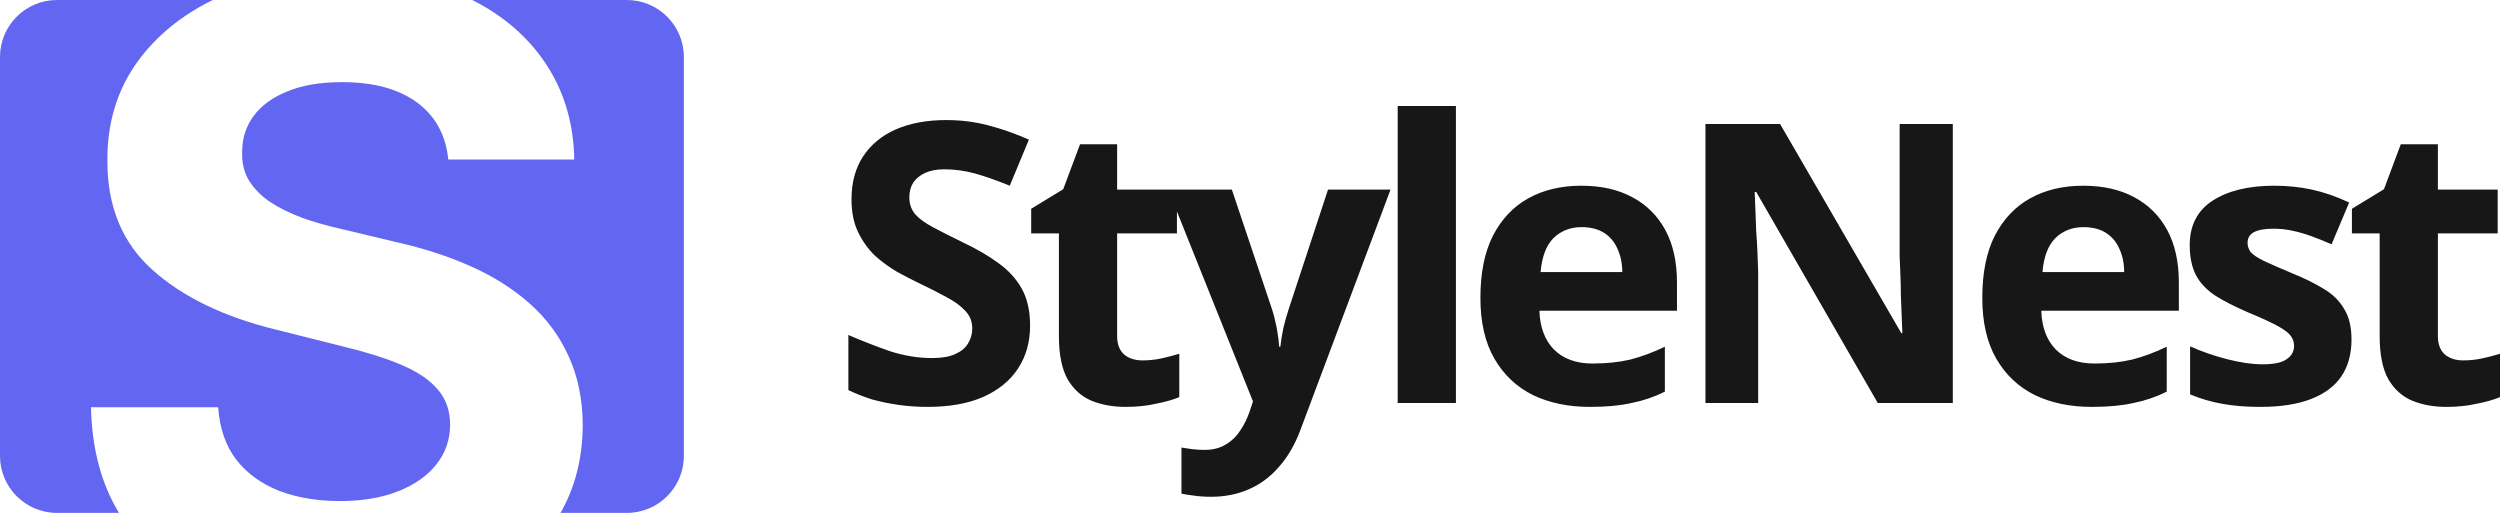
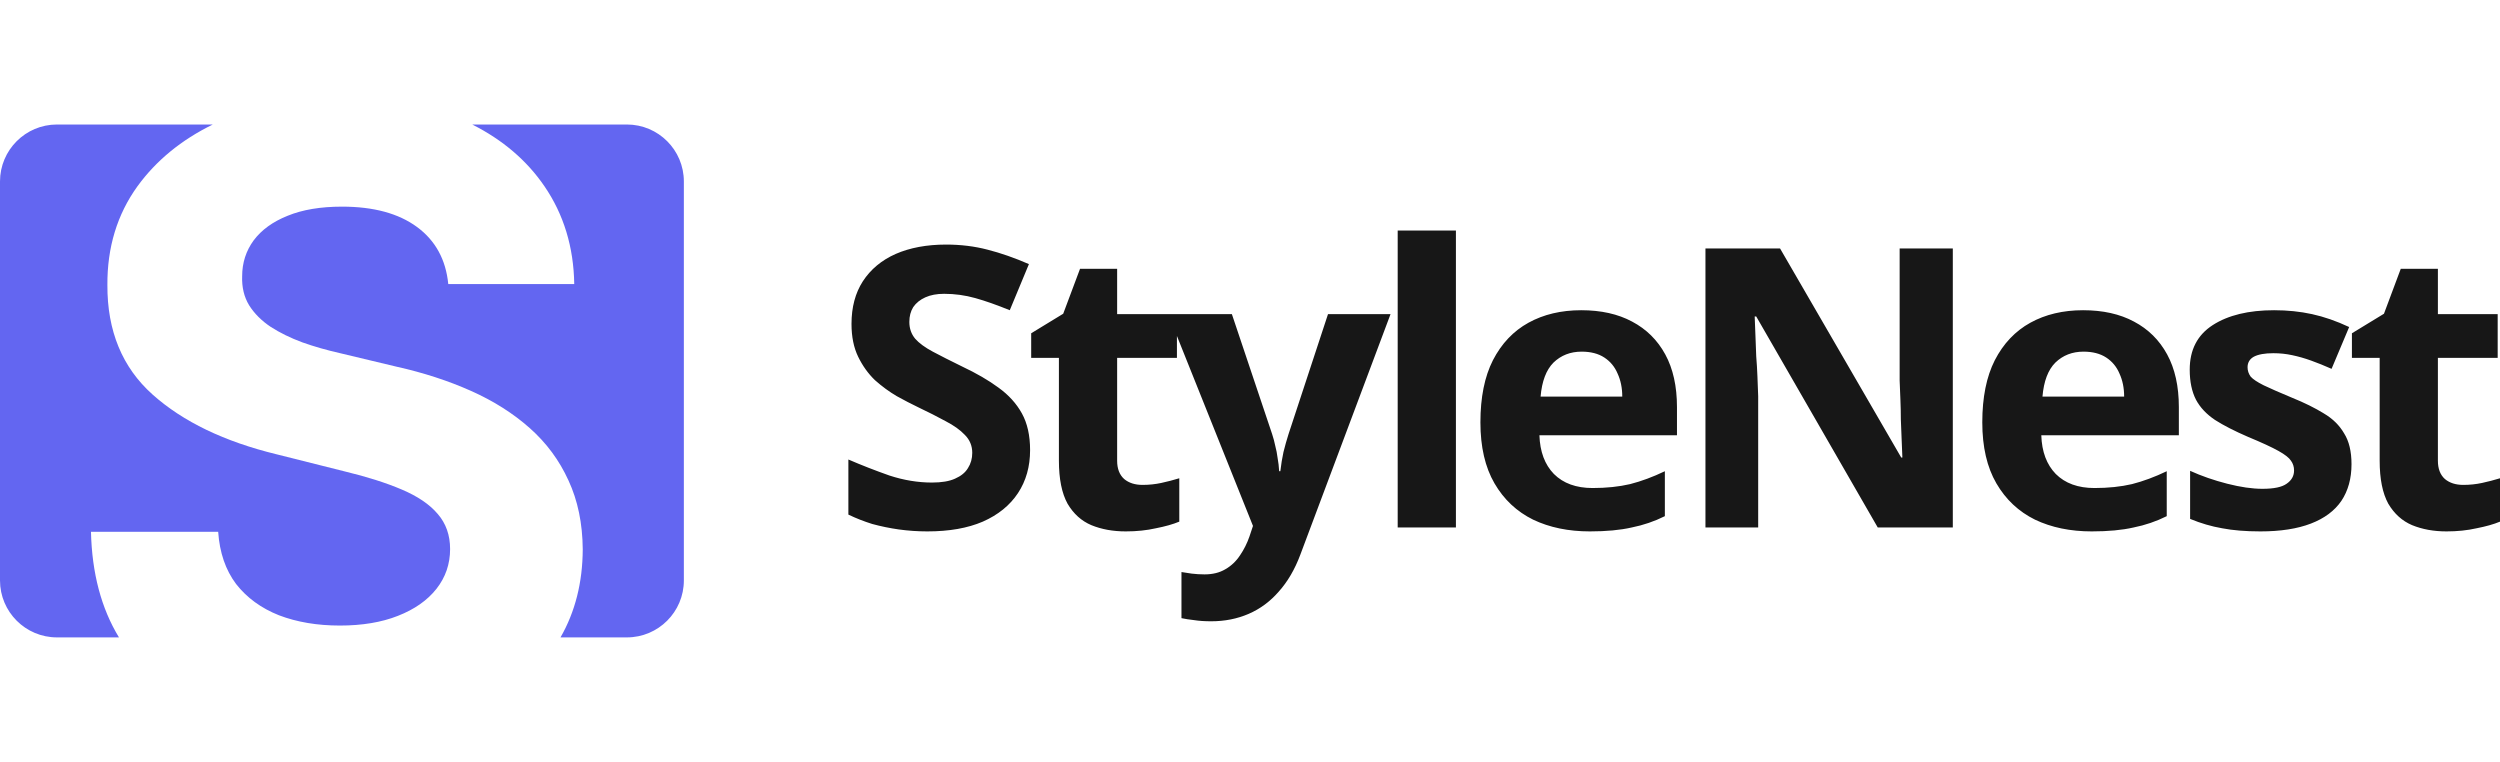
- <svg xmlns="http://www.w3.org/2000/svg" fill="none" viewBox="2 5.5 102.36 21">
+ <svg xmlns="http://www.w3.org/2000/svg" width="105" height="32" fill="none" viewBox="2 5.5 102.36 21">
  <path d="M44.176 18.832C44.176 19.504 44.011 20.091 43.68 20.592C43.349 21.093 42.869 21.483 42.24 21.76C41.621 22.027 40.864 22.16 39.968 22.16C39.573 22.16 39.184 22.133 38.8 22.08C38.427 22.027 38.064 21.952 37.712 21.856C37.371 21.749 37.045 21.621 36.736 21.472V19.216C37.28 19.451 37.84 19.669 38.416 19.872C39.003 20.064 39.584 20.16 40.16 20.16C40.555 20.16 40.869 20.107 41.104 20C41.349 19.893 41.525 19.749 41.632 19.568C41.749 19.387 41.808 19.179 41.808 18.944C41.808 18.656 41.707 18.411 41.504 18.208C41.312 18.005 41.051 17.819 40.72 17.648C40.389 17.467 40.011 17.275 39.584 17.072C39.317 16.944 39.029 16.795 38.72 16.624C38.411 16.443 38.112 16.224 37.824 15.968C37.547 15.701 37.317 15.381 37.136 15.008C36.955 14.635 36.864 14.187 36.864 13.664C36.864 12.981 37.019 12.4 37.328 11.92C37.648 11.429 38.096 11.056 38.672 10.8C39.259 10.544 39.947 10.416 40.736 10.416C41.333 10.416 41.899 10.485 42.432 10.624C42.976 10.763 43.541 10.96 44.128 11.216L43.344 13.104C42.821 12.891 42.352 12.725 41.936 12.608C41.52 12.491 41.093 12.432 40.656 12.432C40.357 12.432 40.101 12.48 39.888 12.576C39.675 12.672 39.509 12.805 39.392 12.976C39.285 13.147 39.232 13.349 39.232 13.584C39.232 13.851 39.312 14.08 39.472 14.272C39.632 14.453 39.872 14.629 40.192 14.8C40.512 14.971 40.912 15.173 41.392 15.408C41.979 15.685 42.475 15.973 42.88 16.272C43.296 16.571 43.616 16.923 43.84 17.328C44.064 17.733 44.176 18.235 44.176 18.832ZM48.781 20.256C49.047 20.256 49.303 20.229 49.548 20.176C49.794 20.123 50.039 20.059 50.285 19.984V21.76C50.029 21.867 49.709 21.957 49.325 22.032C48.951 22.117 48.541 22.16 48.093 22.16C47.57 22.16 47.1 22.075 46.684 21.904C46.279 21.733 45.954 21.44 45.709 21.024C45.474 20.597 45.356 20.011 45.356 19.264V15.056H44.221V14.048L45.532 13.248L46.221 11.408H47.74V13.264H50.188V15.056H47.74V19.264C47.74 19.595 47.837 19.845 48.029 20.016C48.221 20.176 48.471 20.256 48.781 20.256ZM49.83 13.264H52.438L54.086 18.176C54.139 18.336 54.182 18.496 54.214 18.656C54.257 18.816 54.289 18.981 54.31 19.152C54.342 19.323 54.363 19.504 54.374 19.696H54.422C54.454 19.419 54.497 19.157 54.55 18.912C54.614 18.656 54.683 18.411 54.758 18.176L56.374 13.264H58.934L55.238 23.12C55.014 23.717 54.721 24.219 54.358 24.624C54.006 25.029 53.595 25.333 53.126 25.536C52.657 25.739 52.145 25.84 51.59 25.84C51.323 25.84 51.089 25.824 50.886 25.792C50.694 25.771 50.523 25.744 50.374 25.712V23.824C50.491 23.845 50.63 23.867 50.79 23.888C50.961 23.909 51.137 23.92 51.318 23.92C51.649 23.92 51.931 23.851 52.166 23.712C52.411 23.573 52.614 23.381 52.774 23.136C52.934 22.901 53.062 22.645 53.158 22.368L53.302 21.936L49.83 13.264ZM61.611 22H59.227V9.84H61.611V22ZM66.742 13.104C67.553 13.104 68.246 13.259 68.822 13.568C69.409 13.877 69.862 14.325 70.182 14.912C70.502 15.499 70.662 16.219 70.662 17.072V18.224H65.03C65.052 18.896 65.249 19.424 65.622 19.808C66.006 20.192 66.534 20.384 67.206 20.384C67.772 20.384 68.284 20.331 68.742 20.224C69.201 20.107 69.676 19.931 70.166 19.696V21.536C69.74 21.749 69.286 21.904 68.806 22C68.337 22.107 67.766 22.16 67.094 22.16C66.22 22.16 65.446 22 64.774 21.68C64.102 21.349 63.574 20.853 63.19 20.192C62.806 19.531 62.614 18.699 62.614 17.696C62.614 16.672 62.785 15.824 63.126 15.152C63.478 14.469 63.964 13.957 64.582 13.616C65.201 13.275 65.921 13.104 66.742 13.104ZM66.758 14.8C66.3 14.8 65.916 14.949 65.606 15.248C65.308 15.547 65.132 16.011 65.078 16.64H68.422C68.422 16.288 68.358 15.973 68.23 15.696C68.113 15.419 67.932 15.2 67.686 15.04C67.441 14.88 67.132 14.8 66.758 14.8ZM81.956 22H78.883L73.907 13.36H73.844C73.854 13.627 73.865 13.899 73.876 14.176C73.886 14.443 73.897 14.715 73.907 14.992C73.929 15.259 73.945 15.531 73.956 15.808C73.966 16.075 73.977 16.347 73.987 16.624V22H71.828V10.576H74.883L79.844 19.136H79.891C79.881 18.869 79.87 18.608 79.859 18.352C79.849 18.085 79.838 17.824 79.828 17.568C79.828 17.301 79.822 17.04 79.811 16.784C79.801 16.517 79.79 16.251 79.779 15.984V10.576H81.956V22ZM87.291 13.104C88.102 13.104 88.795 13.259 89.371 13.568C89.958 13.877 90.411 14.325 90.731 14.912C91.051 15.499 91.211 16.219 91.211 17.072V18.224H85.579C85.6 18.896 85.798 19.424 86.171 19.808C86.555 20.192 87.083 20.384 87.755 20.384C88.32 20.384 88.832 20.331 89.291 20.224C89.75 20.107 90.225 19.931 90.715 19.696V21.536C90.288 21.749 89.835 21.904 89.355 22C88.886 22.107 88.315 22.16 87.643 22.16C86.769 22.16 85.995 22 85.323 21.68C84.651 21.349 84.123 20.853 83.739 20.192C83.355 19.531 83.163 18.699 83.163 17.696C83.163 16.672 83.334 15.824 83.675 15.152C84.027 14.469 84.513 13.957 85.131 13.616C85.75 13.275 86.47 13.104 87.291 13.104ZM87.307 14.8C86.849 14.8 86.465 14.949 86.155 15.248C85.856 15.547 85.68 16.011 85.627 16.64H88.971C88.971 16.288 88.907 15.973 88.779 15.696C88.662 15.419 88.481 15.2 88.235 15.04C87.99 14.88 87.68 14.8 87.307 14.8ZM98.28 19.408C98.28 19.995 98.142 20.496 97.864 20.912C97.587 21.317 97.171 21.627 96.616 21.84C96.062 22.053 95.374 22.16 94.552 22.16C93.944 22.16 93.422 22.117 92.984 22.032C92.547 21.957 92.11 21.829 91.672 21.648V19.68C92.142 19.893 92.648 20.069 93.192 20.208C93.736 20.347 94.216 20.416 94.632 20.416C95.102 20.416 95.432 20.347 95.624 20.208C95.827 20.069 95.928 19.888 95.928 19.664C95.928 19.515 95.886 19.381 95.8 19.264C95.726 19.147 95.555 19.013 95.288 18.864C95.022 18.715 94.606 18.523 94.04 18.288C93.496 18.053 93.048 17.824 92.696 17.6C92.344 17.365 92.083 17.088 91.912 16.768C91.742 16.437 91.656 16.027 91.656 15.536C91.656 14.725 91.971 14.117 92.6 13.712C93.23 13.307 94.067 13.104 95.112 13.104C95.656 13.104 96.174 13.157 96.664 13.264C97.155 13.371 97.662 13.547 98.184 13.792L97.464 15.504C97.176 15.376 96.899 15.264 96.632 15.168C96.366 15.072 96.104 14.997 95.848 14.944C95.603 14.891 95.347 14.864 95.08 14.864C94.728 14.864 94.462 14.912 94.28 15.008C94.11 15.104 94.024 15.248 94.024 15.44C94.024 15.579 94.067 15.707 94.152 15.824C94.248 15.931 94.424 16.048 94.68 16.176C94.947 16.304 95.336 16.475 95.848 16.688C96.35 16.891 96.782 17.104 97.144 17.328C97.507 17.541 97.784 17.813 97.976 18.144C98.179 18.464 98.28 18.885 98.28 19.408ZM102.857 20.256C103.124 20.256 103.38 20.229 103.625 20.176C103.871 20.123 104.116 20.059 104.361 19.984V21.76C104.105 21.867 103.785 21.957 103.401 22.032C103.028 22.117 102.617 22.16 102.169 22.16C101.647 22.16 101.177 22.075 100.761 21.904C100.356 21.733 100.031 21.44 99.785 21.024C99.551 20.597 99.433 20.011 99.433 19.264V15.056H98.297V14.048L99.609 13.248L100.297 11.408H101.817V13.264H104.265V15.056H101.817V19.264C101.817 19.595 101.913 19.845 102.105 20.016C102.297 20.176 102.548 20.256 102.857 20.256Z" fill="#171717" />
  <path fill-rule="evenodd" clip-rule="evenodd" d="M19.074 9.696C19.828 10.251 20.255 11.03 20.354 12.033H25.512C25.488 10.517 25.081 9.182 24.294 8.031C23.573 6.975 22.586 6.131 21.335 5.5L27.667 5.5C28.955 5.5 30 6.545 30 7.833V24.167C30 25.455 28.955 26.5 27.667 26.5H24.949C25.549 25.456 25.853 24.255 25.86 22.896C25.852 21.835 25.657 20.895 25.276 20.074C24.903 19.254 24.377 18.541 23.698 17.937C23.018 17.332 22.215 16.822 21.287 16.408C20.358 15.993 19.339 15.662 18.229 15.414L15.942 14.867C15.387 14.742 14.865 14.593 14.376 14.419C13.887 14.237 13.456 14.026 13.083 13.785C12.71 13.537 12.416 13.242 12.201 12.903C11.994 12.563 11.898 12.165 11.915 11.71C11.915 11.163 12.072 10.674 12.387 10.243C12.71 9.812 13.175 9.477 13.779 9.236C14.384 8.988 15.126 8.863 16.004 8.863C17.297 8.863 18.32 9.141 19.074 9.696ZM6.871 26.5H4.333C3.045 26.5 2 25.455 2 24.167V7.833C2 6.545 3.045 5.5 4.333 5.5L10.713 5.5C9.423 6.131 8.394 6.975 7.627 8.031C6.798 9.182 6.388 10.529 6.397 12.07C6.388 13.951 7.006 15.447 8.248 16.557C9.491 17.667 11.186 18.483 13.332 19.005L16.104 19.701C17.032 19.925 17.815 20.174 18.453 20.447C19.099 20.721 19.588 21.052 19.919 21.442C20.259 21.831 20.429 22.312 20.429 22.883C20.429 23.496 20.242 24.039 19.87 24.512C19.497 24.984 18.971 25.352 18.291 25.618C17.62 25.883 16.829 26.015 15.917 26.015C14.989 26.015 14.156 25.875 13.419 25.593C12.69 25.303 12.106 24.876 11.666 24.313C11.236 23.741 10.991 23.028 10.933 22.175H5.725C5.764 23.868 6.146 25.31 6.871 26.5Z" fill="#6366F1" />
</svg>
